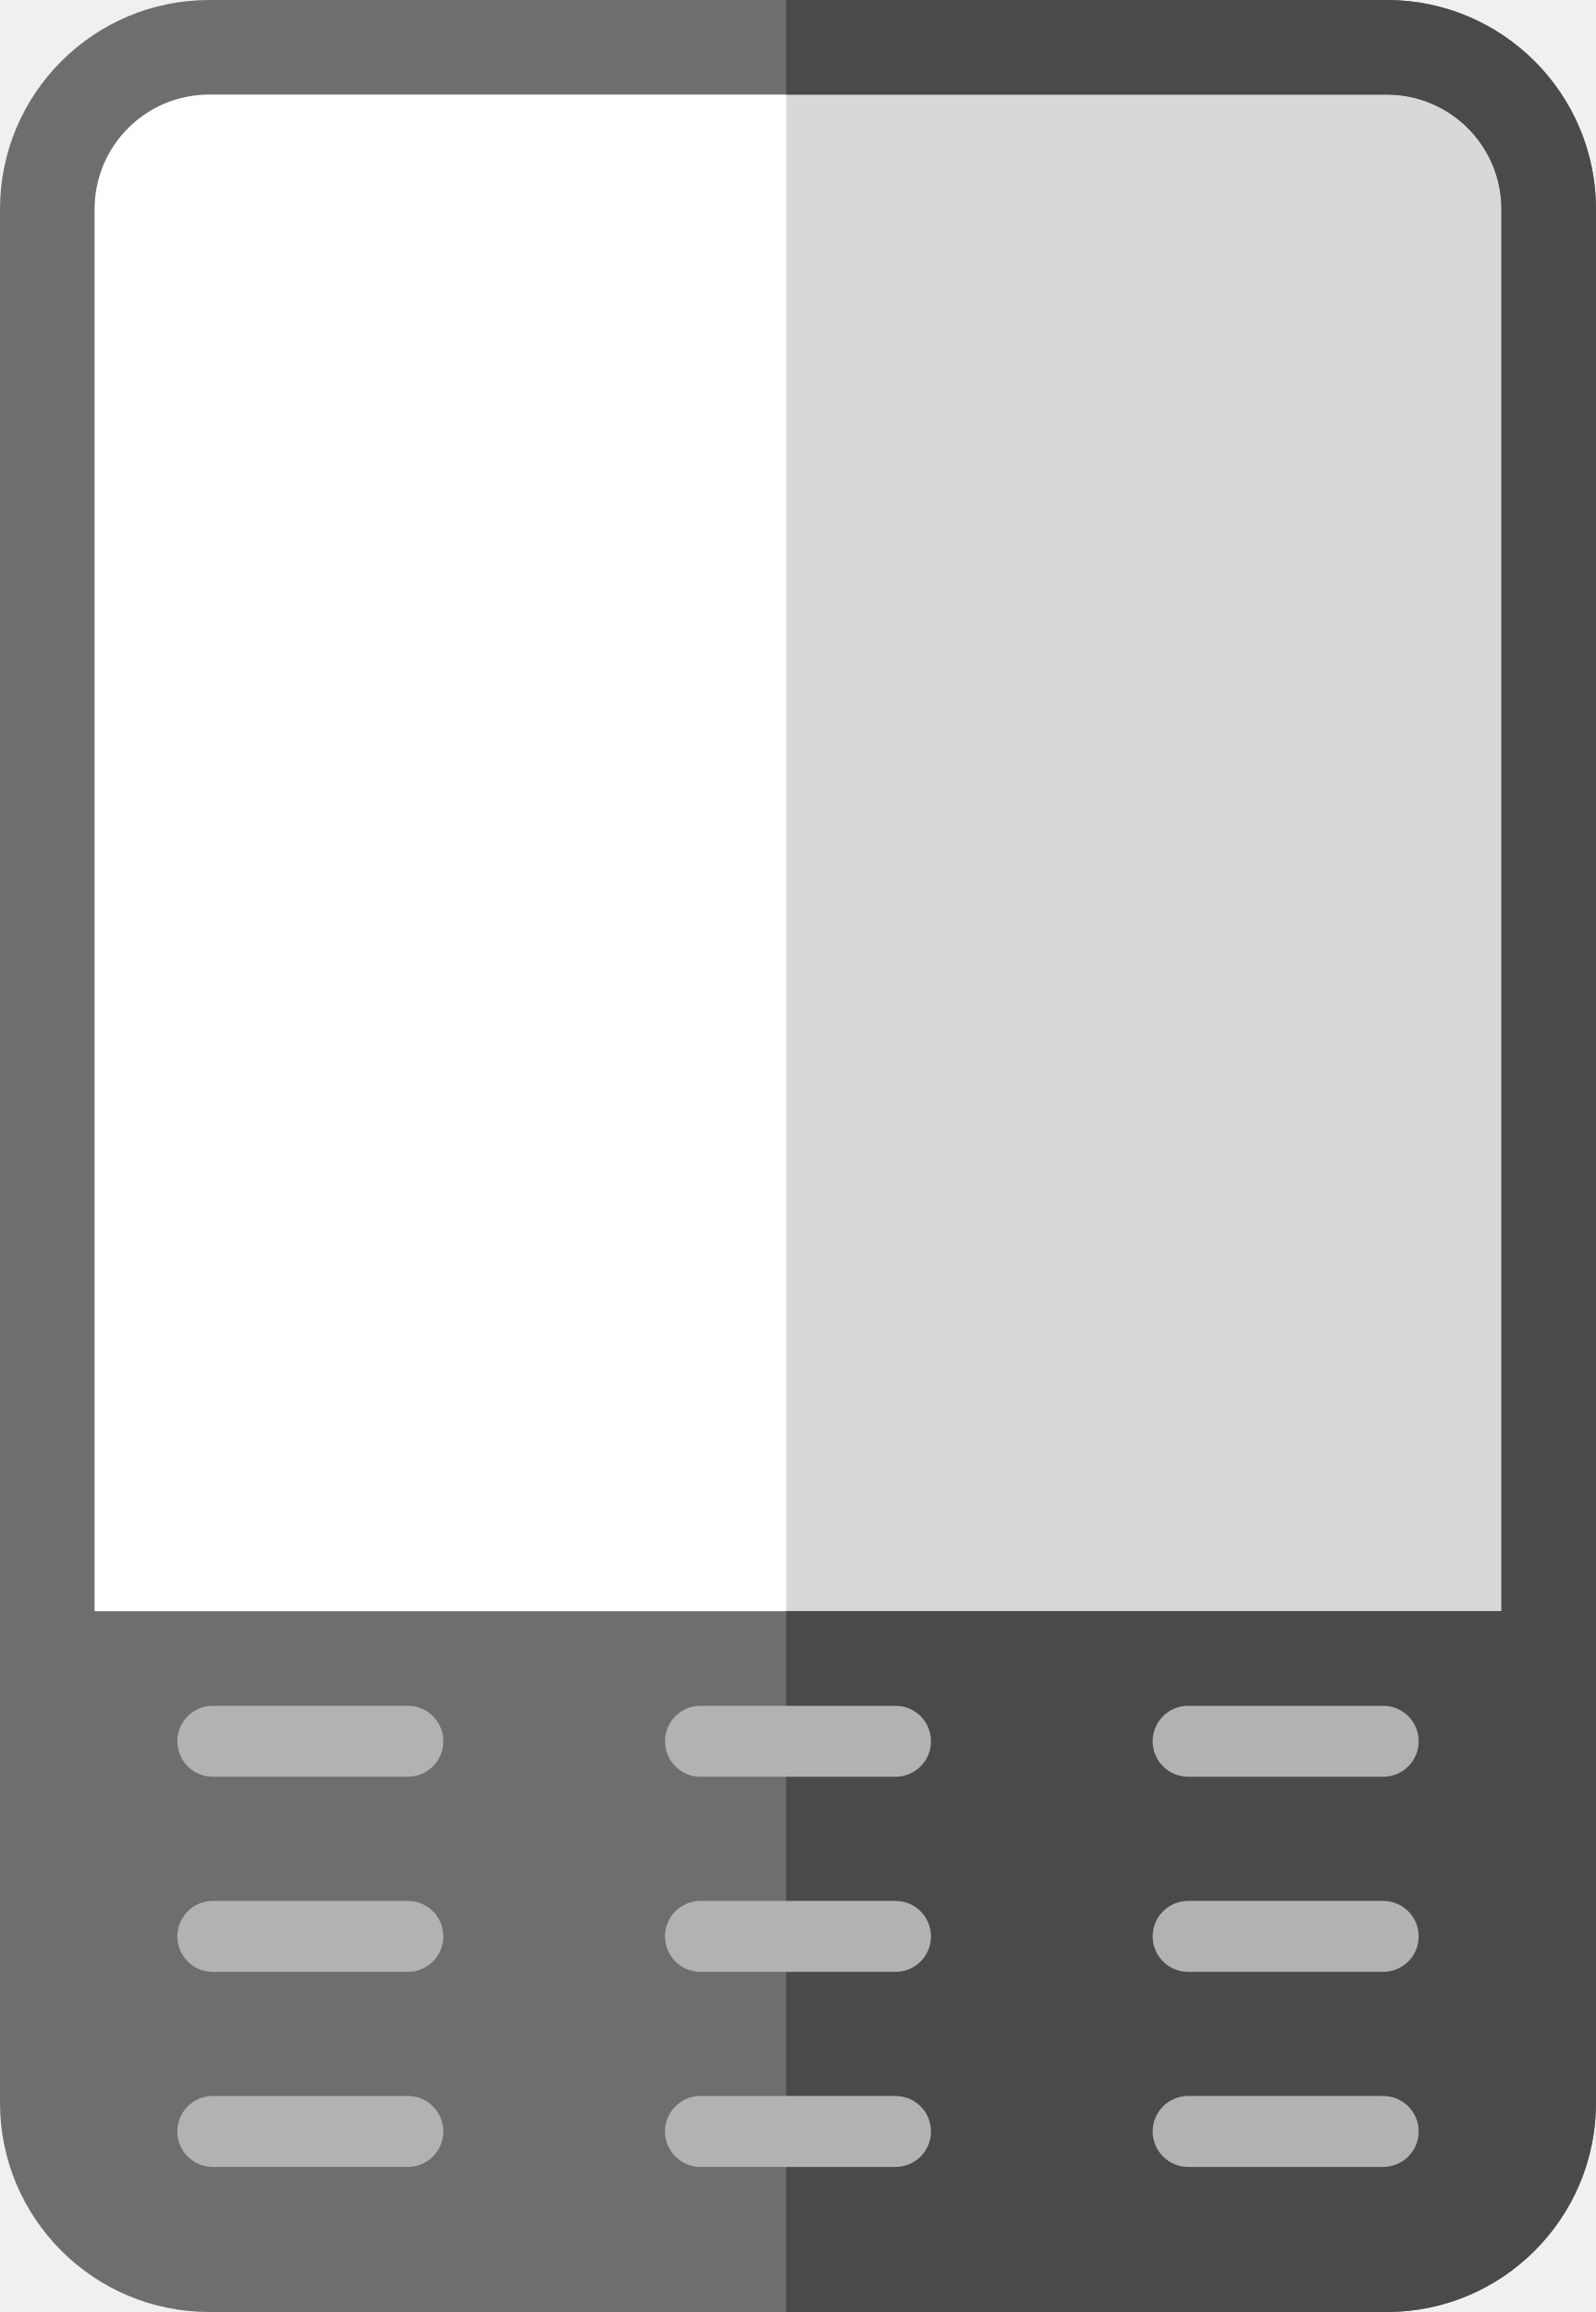
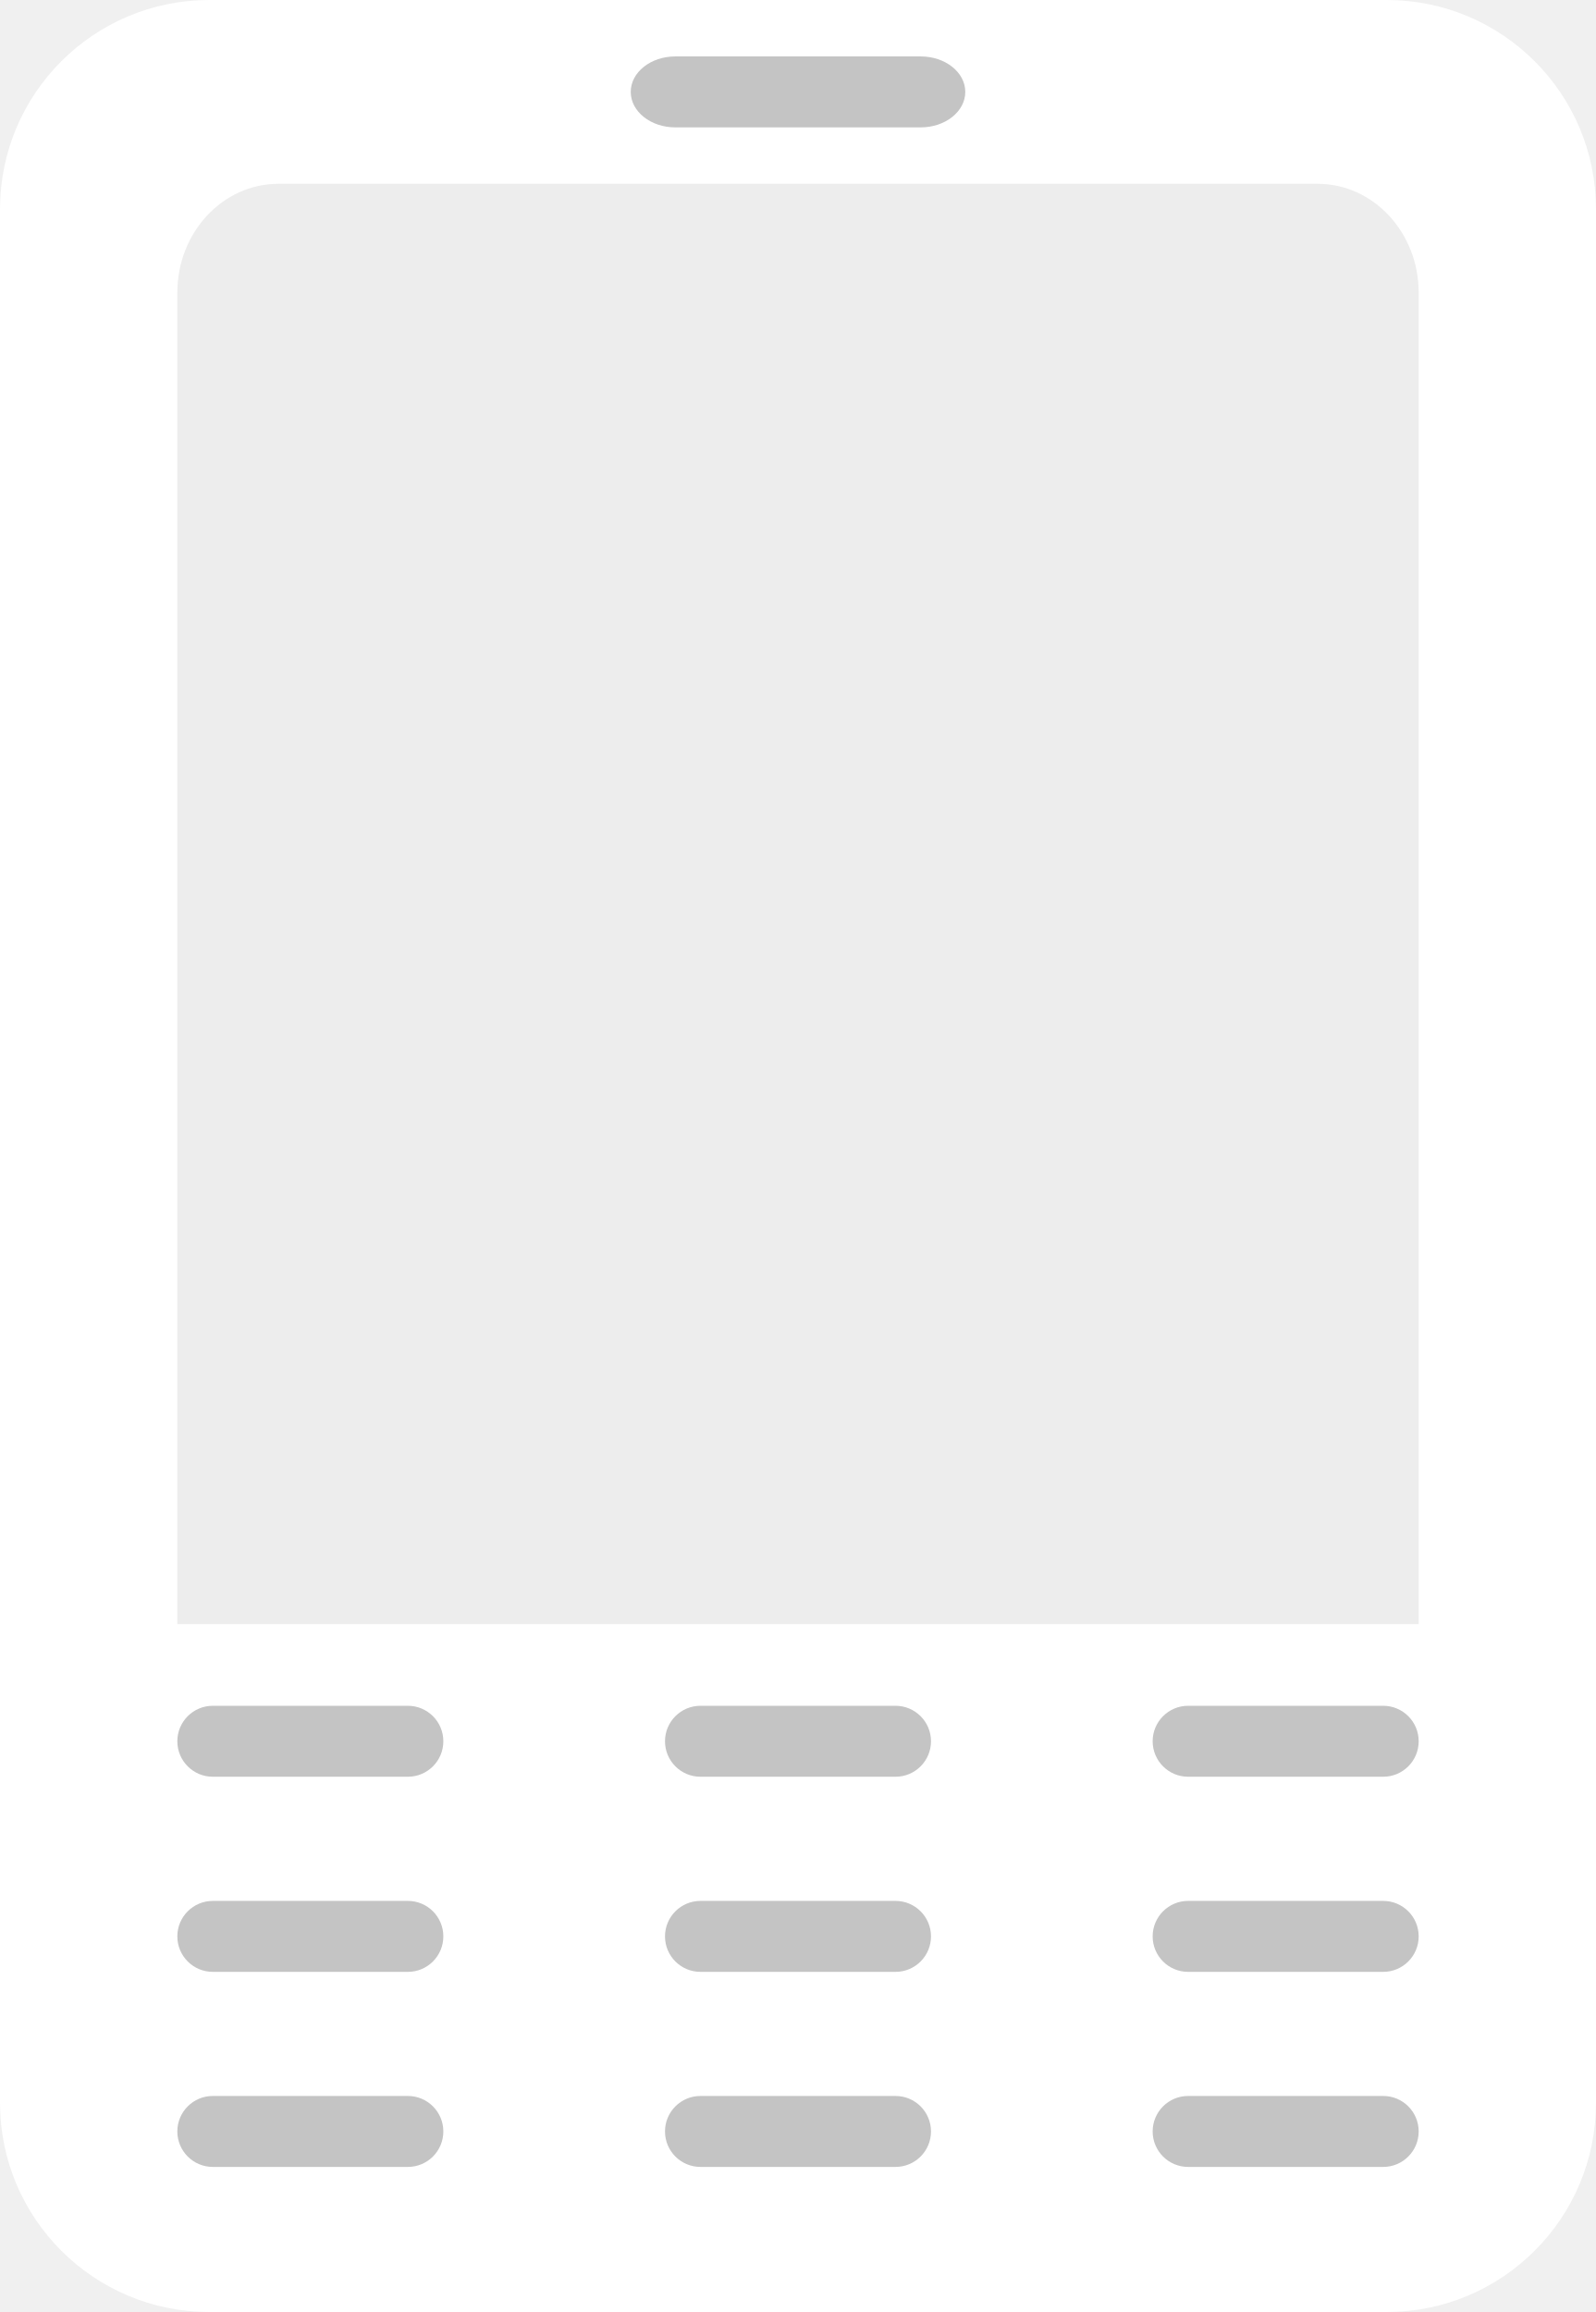
<svg xmlns="http://www.w3.org/2000/svg" id="Layer_1" data-name="Layer 1" viewBox="0 0 232.728 337.093">
-   <path d="M6.9,30.477l0,276.137A23.584,23.584,0,0,0,30.479,330.2h171.77a23.58,23.58,0,0,0,23.581-23.581l0-276.137A23.584,23.584,0,0,0,202.249,6.9H30.479A23.582,23.582,0,0,0,6.9,30.477Z" fill="#fff" />
-   <path d="M202.249,6.9H114.64V330.2h87.607a23.582,23.582,0,0,0,23.581-23.581l0-276.137A23.581,23.581,0,0,0,202.249,6.9Z" fill="#d8d8d8" />
-   <path d="M202.249,0H30.479A30.513,30.513,0,0,0,0,30.477V306.614a30.513,30.513,0,0,0,30.479,30.479h171.77a30.513,30.513,0,0,0,30.479-30.477V30.478A30.513,30.513,0,0,0,202.249,0ZM30.481,13.791h171.77a16.707,16.707,0,0,1,16.687,16.687l0,204.438H13.792l0-204.44A16.7,16.7,0,0,1,30.481,13.791Z" fill="#6e6e6e" />
-   <path d="M202.249,0H114.64V13.791h87.609a16.707,16.707,0,0,1,16.687,16.687l0,204.438H114.64V337.092h87.607a30.513,30.513,0,0,0,30.479-30.477l0-276.137A30.513,30.513,0,0,0,202.249,0Z" fill="#4a4a4a" />
-   <path d="M59.475,259.051H31.031a5.172,5.172,0,1,1,0-10.344H59.475a5.172,5.172,0,1,1,0,10.344Z" fill="#b2b2b2" />
-   <path d="M201.7,259.051H173.253a5.172,5.172,0,1,1,0-10.344H201.7a5.172,5.172,0,1,1,0,10.344Z" fill="#b2b2b2" />
-   <path d="M130.586,259.051H102.142a5.172,5.172,0,1,1,0-10.344h28.444a5.172,5.172,0,1,1,0,10.344Z" fill="#b2b2b2" />
-   <path d="M59.475,287.5H31.031a5.172,5.172,0,0,1,0-10.344H59.475a5.172,5.172,0,1,1,0,10.344Z" fill="#b2b2b2" />
-   <path d="M201.7,287.5H173.253a5.172,5.172,0,0,1,0-10.344H201.7a5.172,5.172,0,0,1,0,10.344Z" fill="#b2b2b2" />
-   <path d="M130.586,287.5H102.142a5.172,5.172,0,0,1,0-10.344h28.444a5.172,5.172,0,0,1,0,10.344Z" fill="#b2b2b2" />
-   <path d="M59.475,315.94H31.031a5.172,5.172,0,1,1,0-10.344H59.475a5.172,5.172,0,1,1,0,10.344Z" fill="#b2b2b2" />
-   <path d="M201.7,315.94H173.253a5.172,5.172,0,0,1,0-10.344H201.7a5.172,5.172,0,1,1,0,10.344Z" fill="#b2b2b2" />
-   <path d="M130.586,315.94H102.142a5.172,5.172,0,0,1,0-10.344h28.444a5.172,5.172,0,1,1,0,10.344Z" fill="#b2b2b2" />
+   <rect x="15.697" y="18.572" width="201.333" height="230.135" fill="#ededed" />
+   <path d="M202.249,0H30.479A30.513,30.513,0,0,0,0,30.477V306.614a30.513,30.513,0,0,0,30.479,30.479h171.77a30.513,30.513,0,0,0,30.479-30.477V30.478A30.513,30.513,0,0,0,202.249,0ZM40.586,26.8H192.145c8.119,0,14.724,7.11,14.724,15.848l0,194.152H25.861l0-194.154C25.862,33.909,32.468,26.8,40.586,26.8Z" fill="#fff" />
+   <path d="M59.475,259.051H31.031a5.172,5.172,0,1,1,0-10.344H59.475a5.172,5.172,0,1,1,0,10.344Z" fill="#c4c4c4" />
+   <path d="M201.7,259.051H173.253a5.172,5.172,0,1,1,0-10.344H201.7a5.172,5.172,0,1,1,0,10.344Z" fill="#c4c4c4" />
+   <path d="M130.586,259.051H102.142a5.172,5.172,0,1,1,0-10.344h28.444a5.172,5.172,0,1,1,0,10.344Z" fill="#c4c4c4" />
+   <path d="M59.475,287.5H31.031a5.172,5.172,0,0,1,0-10.344H59.475a5.172,5.172,0,1,1,0,10.344Z" fill="#c4c4c4" />
+   <path d="M201.7,287.5H173.253a5.172,5.172,0,0,1,0-10.344H201.7a5.172,5.172,0,0,1,0,10.344Z" fill="#c4c4c4" />
+   <path d="M130.586,287.5H102.142a5.172,5.172,0,0,1,0-10.344h28.444a5.172,5.172,0,0,1,0,10.344Z" fill="#c4c4c4" />
+   <path d="M59.475,315.94H31.031a5.172,5.172,0,1,1,0-10.344H59.475a5.172,5.172,0,1,1,0,10.344Z" fill="#c4c4c4" />
+   <path d="M201.7,315.94H173.253a5.172,5.172,0,0,1,0-10.344H201.7a5.172,5.172,0,1,1,0,10.344Z" fill="#c4c4c4" />
+   <path d="M130.586,315.94H102.142a5.172,5.172,0,0,1,0-10.344h28.444a5.172,5.172,0,1,1,0,10.344Z" fill="#c4c4c4" />
+   <path d="M134.253,18.572H98.475c-3.593,0-6.5-2.315-6.5-5.172s2.912-5.172,6.5-5.172h35.778c3.593,0,6.505,2.315,6.505,5.172S137.846,18.572,134.253,18.572Z" fill="#c4c4c4" />
</svg>
